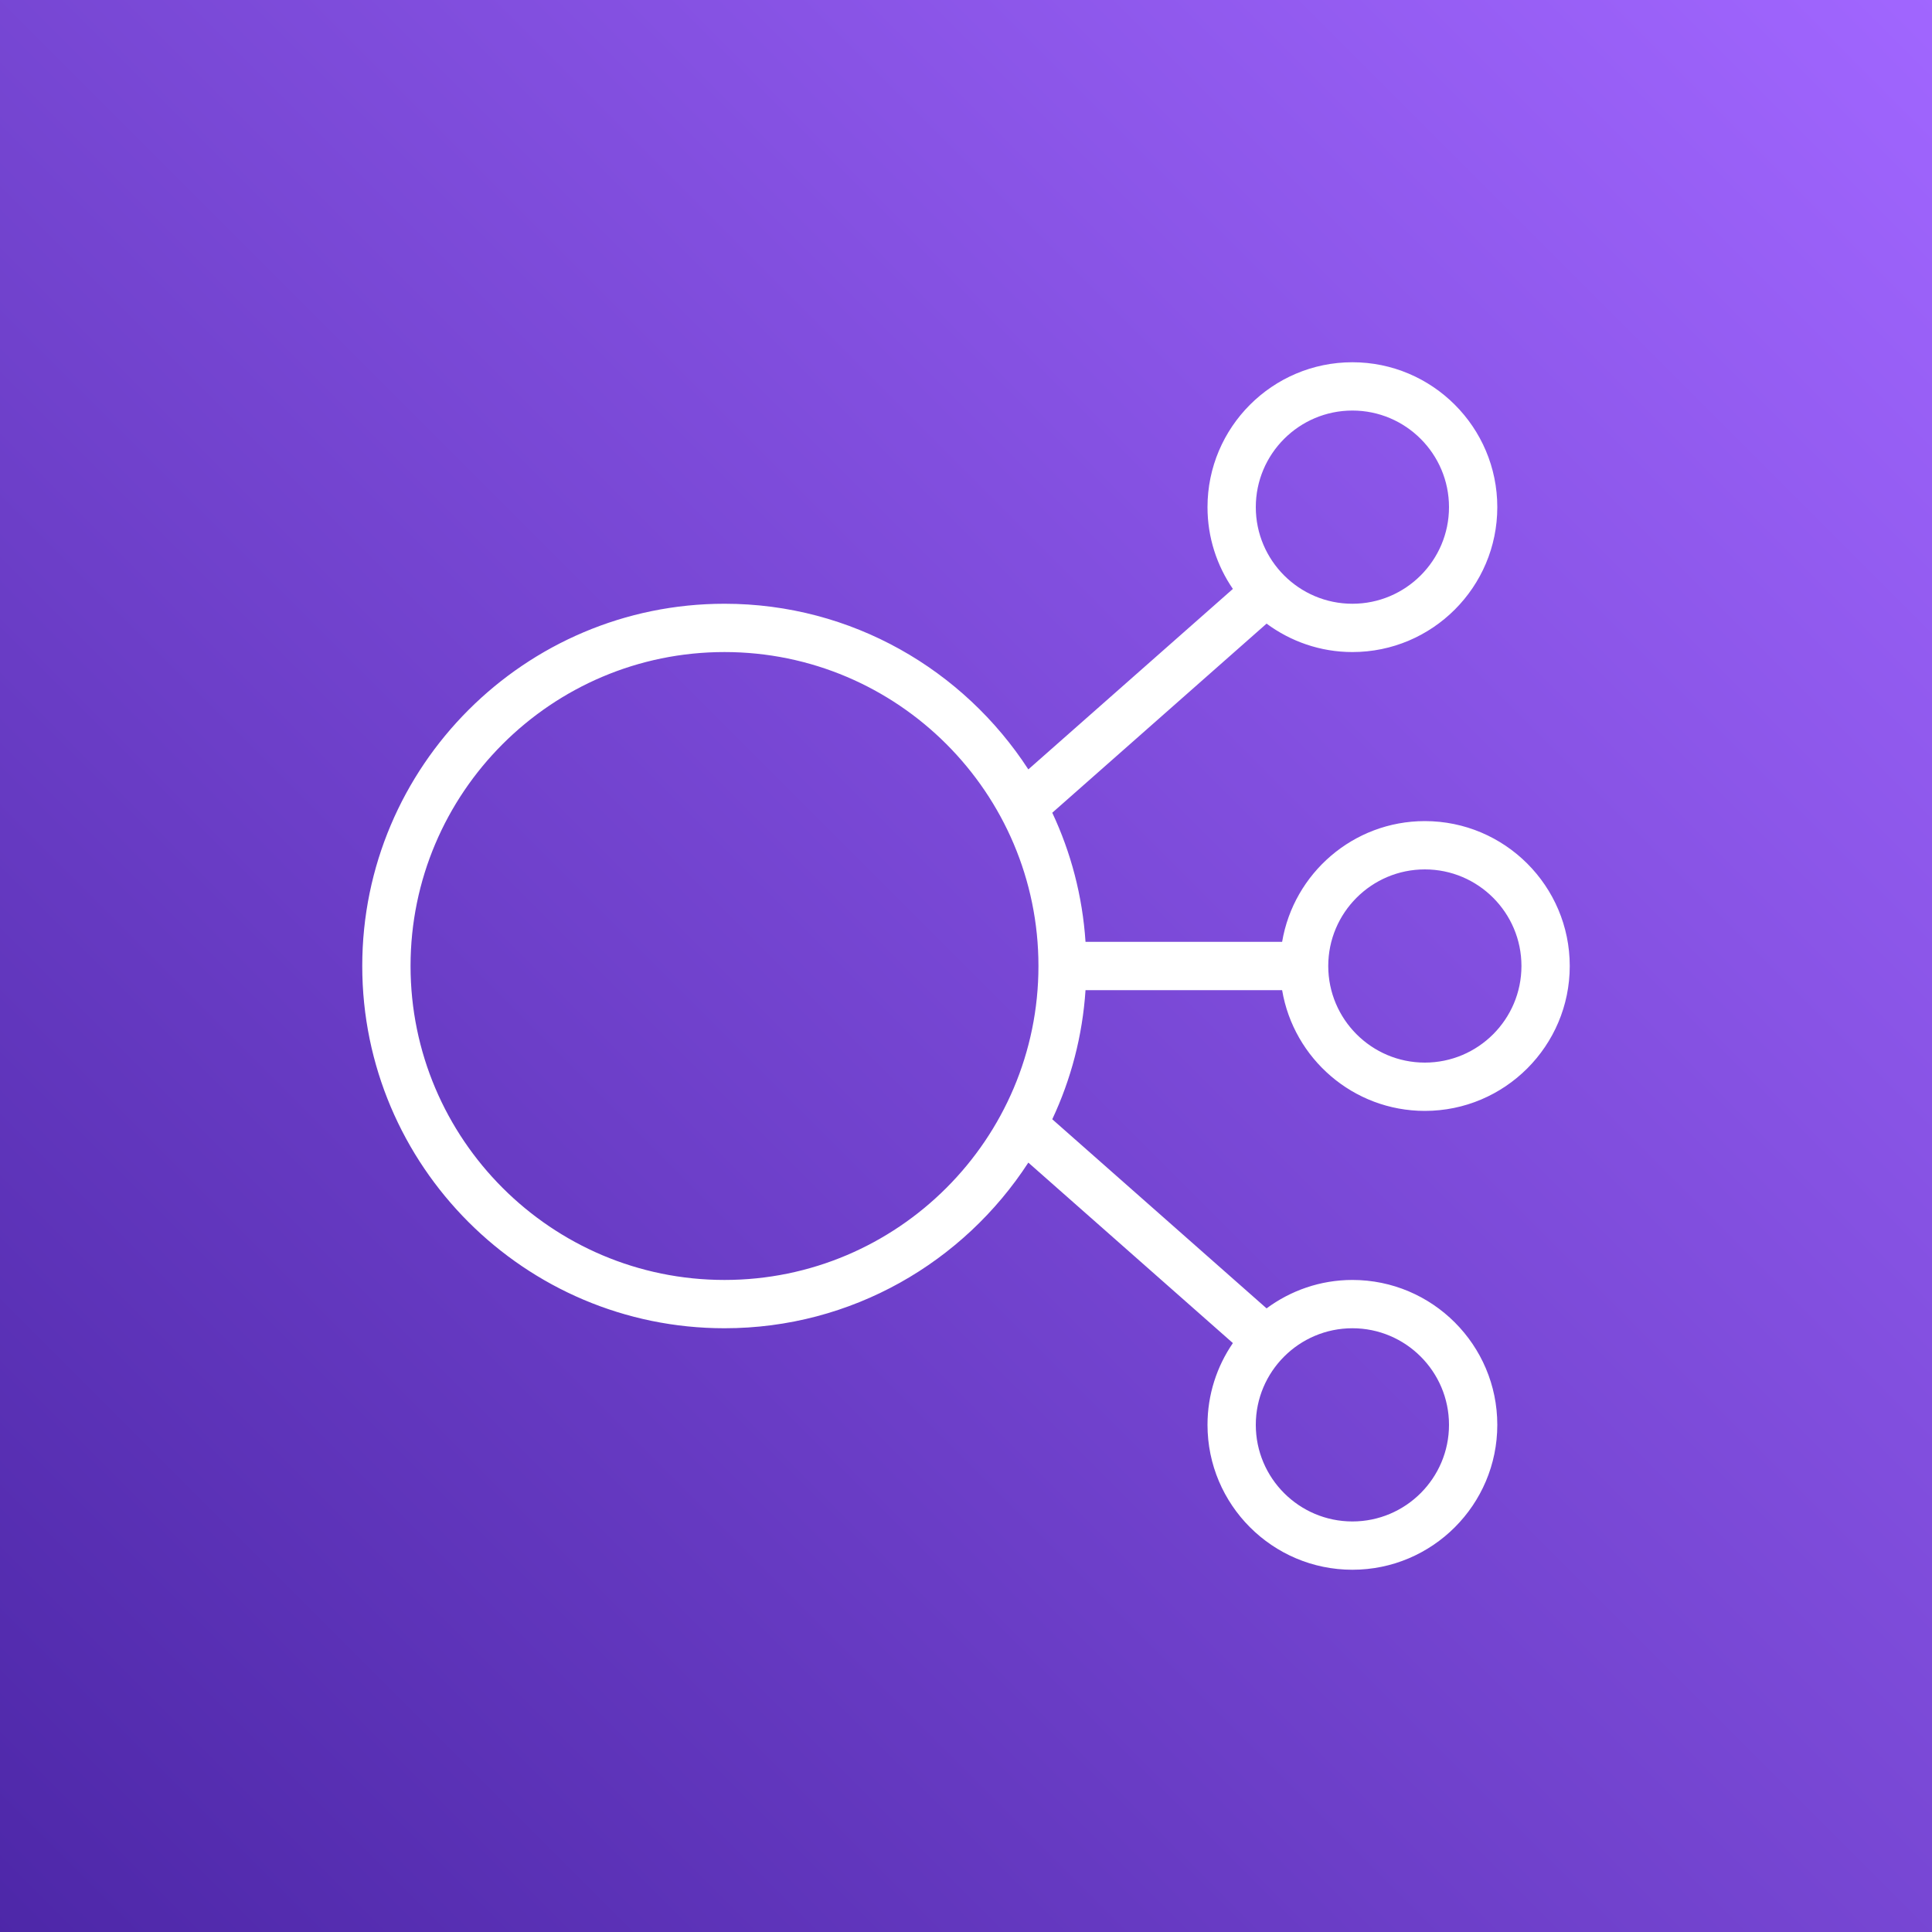
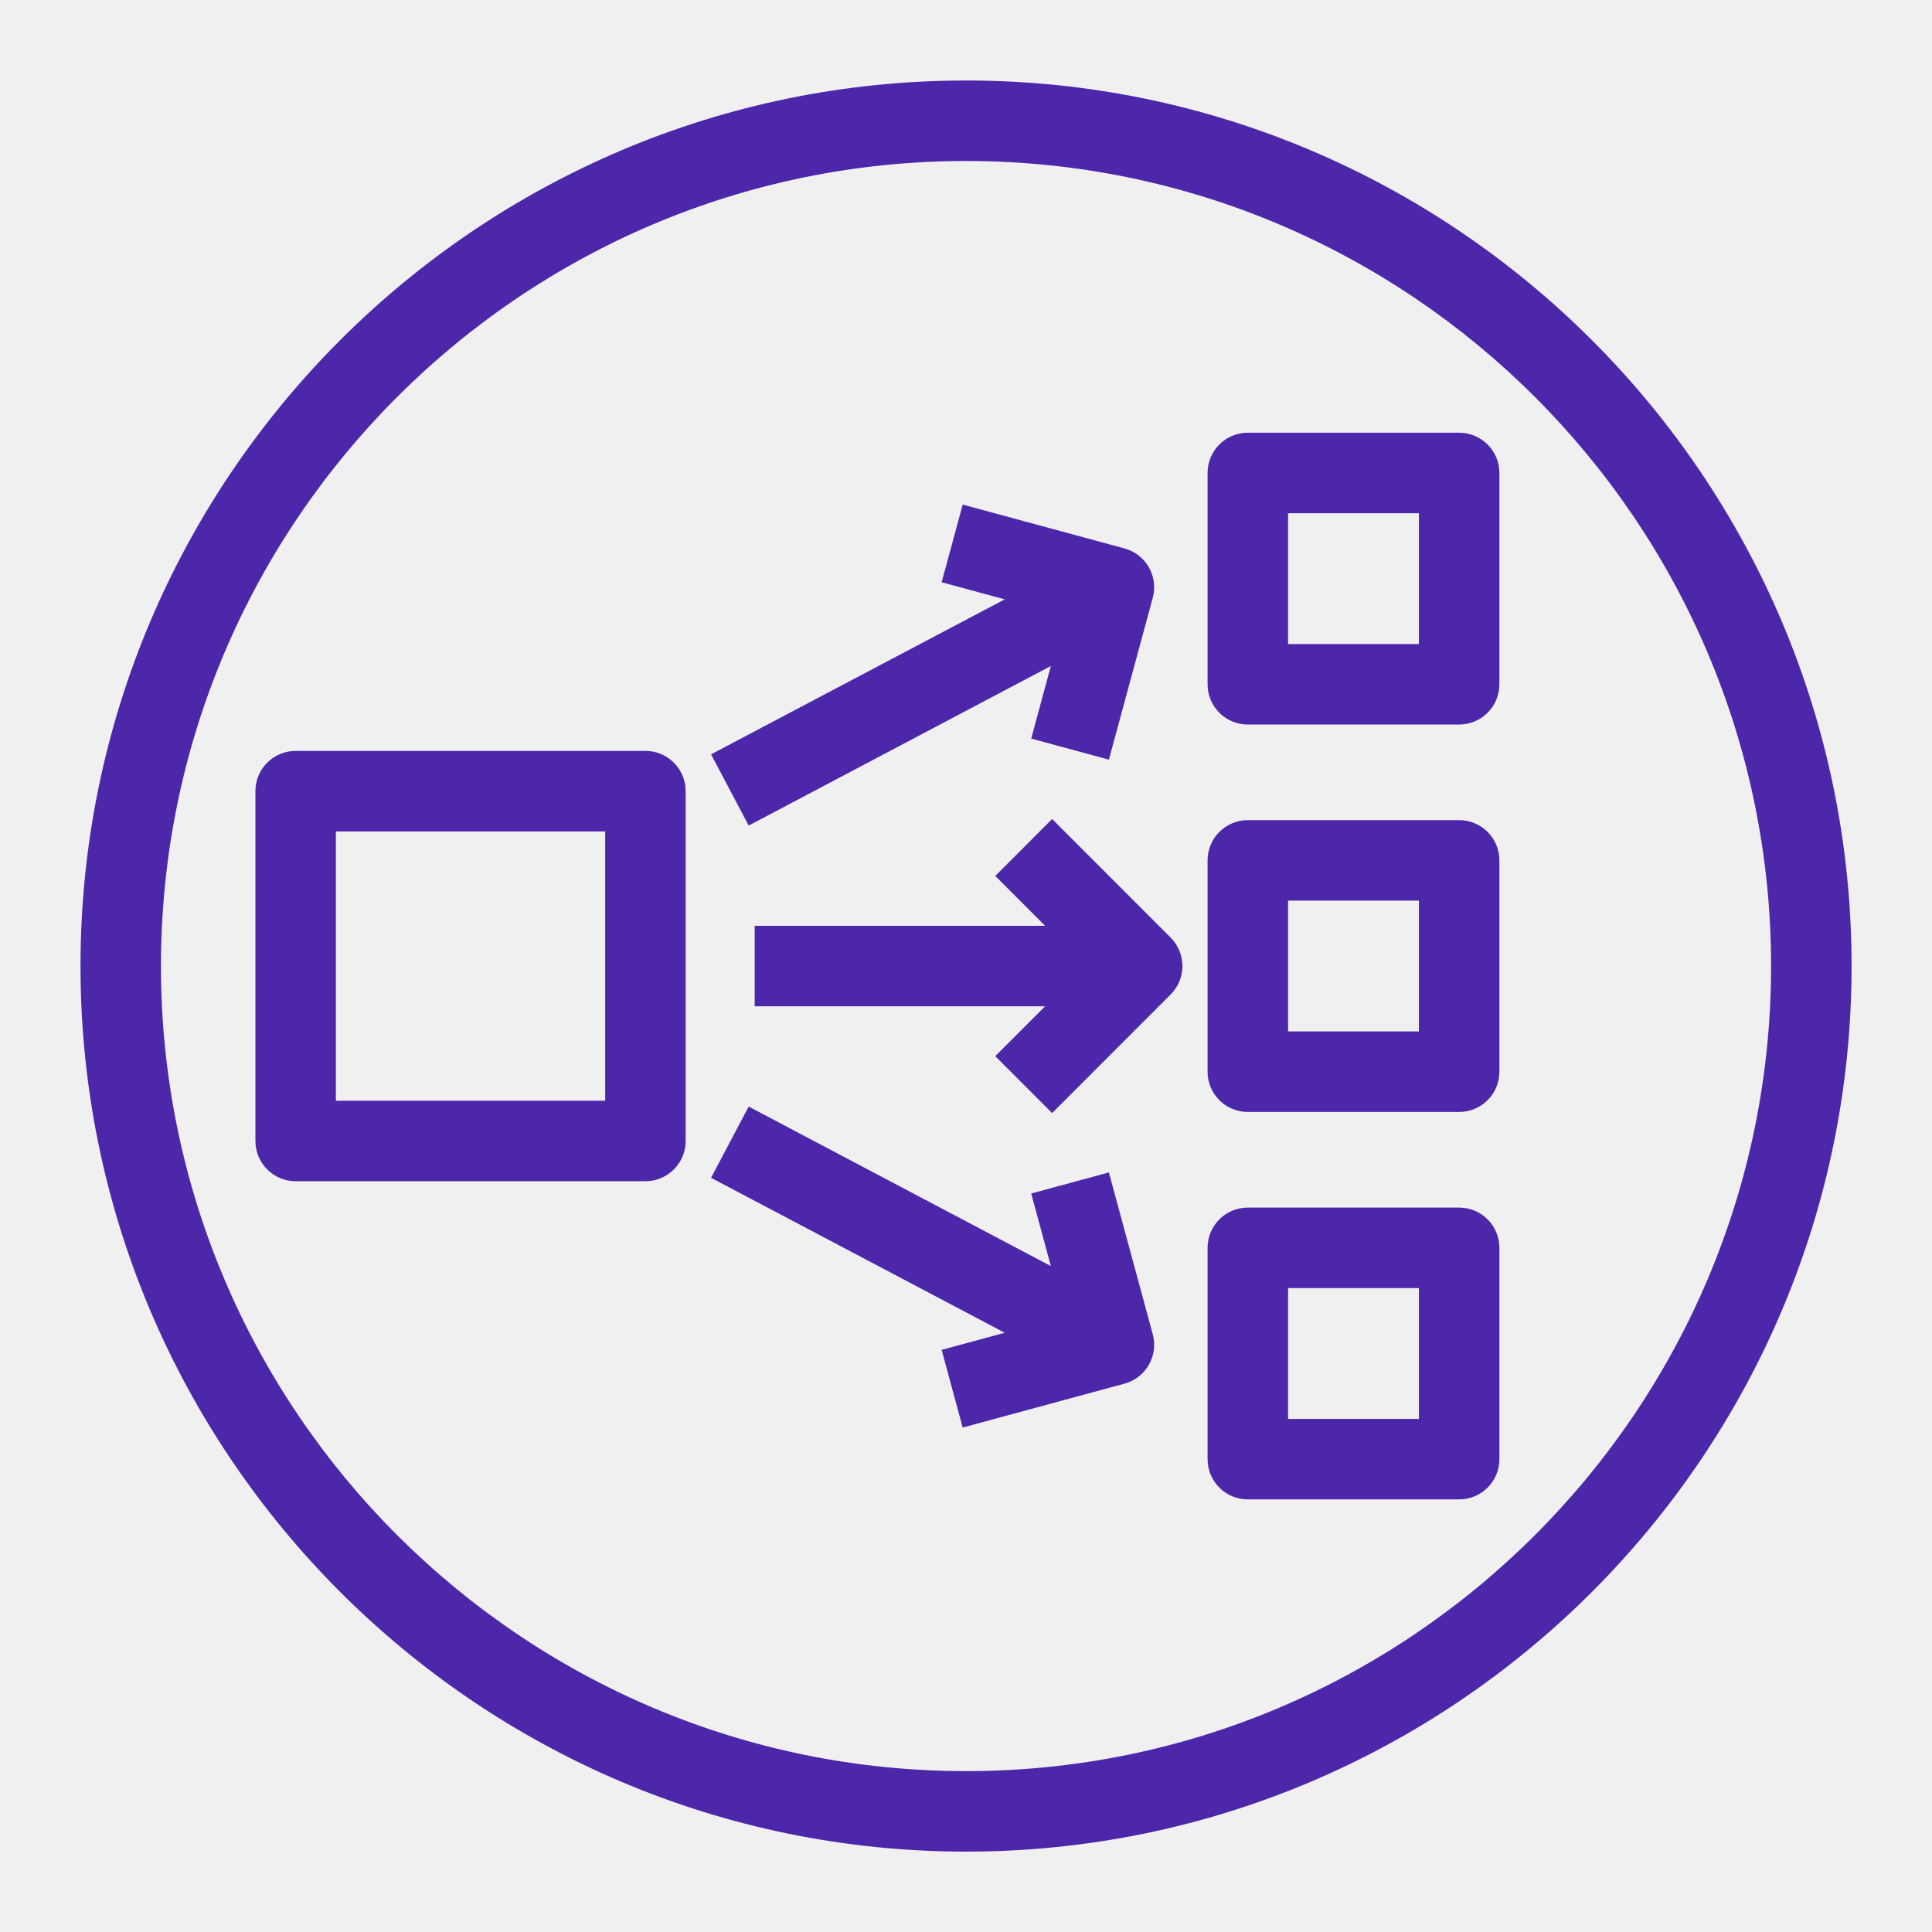
- <svg xmlns="http://www.w3.org/2000/svg" width="80px" height="80px" viewBox="0 0 80 80" version="1.1">
-   <defs>
-     <linearGradient x1="0%" y1="100%" x2="100%" y2="0%" id="linearGradient-1">
-       <stop stop-color="#4D27A8" offset="0%" />
-       <stop stop-color="#A166FF" offset="100%" />
-     </linearGradient>
-   </defs>
-   <g id="Icon-Architecture/64/Arch_Elastic-Load-Balancing_64" stroke="none" stroke-width="1" fill="none" fill-rule="evenodd">
-     <g id="Icon-Architecture-BG/64/Networking-Content-Delivery" fill="url(#linearGradient-1)">
-       <rect id="Rectangle" x="0" y="0" width="80" height="80" />
-     </g>
-     <path d="M30,53 C22.832,53 17,47.168 17,40 C17,32.832 22.832,27 30,27 C37.168,27 43,32.832 43,40 C43,47.168 37.168,53 30,53 M60,59 C60,61.206 58.206,63 56,63 C53.794,63 52,61.206 52,59 C52,56.794 53.794,55 56,55 C58.206,55 60,56.794 60,59 M56,17 C58.206,17 60,18.794 60,21 C60,23.206 58.206,25 56,25 C53.794,25 52,23.206 52,21 C52,18.794 53.794,17 56,17 M59,36 C61.206,36 63,37.794 63,40 C63,42.206 61.206,44 59,44 C56.794,44 55,42.206 55,40 C55,37.794 56.794,36 59,36 M44.949,41 L53.09,41 C53.568,43.833 56.033,46 59,46 C62.309,46 65,43.309 65,40 C65,36.691 62.309,34 59,34 C56.033,34 53.568,36.167 53.09,39 L44.949,39 C44.823,37.099 44.344,35.297 43.572,33.654 L52.446,25.823 C53.442,26.559 54.669,27 56,27 C59.309,27 62,24.309 62,21 C62,17.691 59.309,15 56,15 C52.691,15 50,17.691 50,21 C50,22.256 50.389,23.421 51.051,24.386 L42.581,31.859 C39.904,27.738 35.271,25 30,25 C21.729,25 15,31.729 15,40 C15,48.271 21.729,55 30,55 C35.271,55 39.904,52.262 42.581,48.141 L51.051,55.614 C50.389,56.579 50,57.744 50,59 C50,62.309 52.691,65 56,65 C59.309,65 62,62.309 62,59 C62,55.691 59.309,53 56,53 C54.669,53 53.442,53.441 52.446,54.177 L43.572,46.346 C44.344,44.703 44.823,42.901 44.949,41" id="Elastic-Load-Balancing_Icon_64_Squid" fill="#FFFFFF" />
+ <svg xmlns="http://www.w3.org/2000/svg" width="48px" height="48px" viewBox="0 0 48 48" version="1.1">
+   <g id="Icon-Resource/Networking-and-Content-Delivery/Res_AWS-Elastic-Load-Balancing_Network-Load-Balancer_48" stroke="none" stroke-width="1" fill="none" fill-rule="evenodd">
+     <path d="M24.002,44.003 C12.973,44.003 3.999,35.03 3.999,24.001 C3.999,12.973 12.973,4 24.002,4 C35.029,4 44.002,12.973 44.002,24.001 C44.002,35.03 35.029,44.003 24.002,44.003 L24.002,44.003 Z M24.002,2 C11.87,2 2,11.869 2,24.001 C2,36.133 11.87,46.003 24.002,46.003 C36.133,46.003 46.002,36.133 46.002,24.001 C46.002,11.869 36.133,2 24.002,2 L24.002,2 Z M29.084,23.294 C29.474,23.685 29.474,24.317 29.084,24.708 L26.14,27.654 L24.727,26.24 L25.965,25.001 L18.75,25.001 L18.75,23.001 L25.965,23.001 L24.727,21.762 L26.14,20.348 L29.084,23.294 Z M32.002,35.252 L35.252,35.252 L35.252,32.002 L32.002,32.002 L32.002,35.252 Z M36.252,30.002 L31.002,30.002 C30.448,30.002 30.002,30.449 30.002,31.002 L30.002,36.252 C30.002,36.805 30.448,37.252 31.002,37.252 L36.252,37.252 C36.804,37.252 37.252,36.805 37.252,36.252 L37.252,31.002 C37.252,30.449 36.804,30.002 36.252,30.002 L36.252,30.002 Z M17.666,18.741 L24.962,14.891 L23.395,14.466 L23.918,12.536 L27.936,13.625 C28.47,13.77 28.784,14.318 28.64,14.852 L27.55,18.873 L25.62,18.35 L26.108,16.547 L18.601,20.511 L17.666,18.741 Z M32.002,16.001 L35.252,16.001 L35.252,12.751 L32.002,12.751 L32.002,16.001 Z M36.252,10.751 L31.002,10.751 C30.448,10.751 30.002,11.198 30.002,11.751 L30.002,17.001 C30.002,17.554 30.448,18.001 31.002,18.001 L36.252,18.001 C36.804,18.001 37.252,17.554 37.252,17.001 L37.252,11.751 C37.252,11.198 36.804,10.751 36.252,10.751 L36.252,10.751 Z M8.345,27.347 L15.036,27.347 L15.036,20.657 L8.345,20.657 L8.345,27.347 Z M16.035,18.656 L7.346,18.656 C6.793,18.656 6.346,19.104 6.346,19.656 L6.346,28.347 C6.346,28.899 6.793,29.347 7.346,29.347 L16.035,29.347 C16.588,29.347 17.035,28.899 17.035,28.347 L17.035,19.656 C17.035,19.104 16.588,18.656 16.035,18.656 L16.035,18.656 Z M28.64,33.15 C28.784,33.684 28.47,34.232 27.936,34.377 L23.918,35.467 L23.395,33.537 L24.962,33.112 L17.666,29.262 L18.601,27.492 L26.108,31.455 L25.62,29.652 L27.55,29.129 L28.64,33.15 Z M32.002,25.626 L35.252,25.626 L35.252,22.376 L32.002,22.376 L32.002,25.626 Z M36.252,20.376 L31.002,20.376 C30.448,20.376 30.002,20.823 30.002,21.376 L30.002,26.626 C30.002,27.179 30.448,27.626 31.002,27.626 L36.252,27.626 C36.804,27.626 37.252,27.179 37.252,26.626 L37.252,21.376 C37.252,20.823 36.804,20.376 36.252,20.376 L36.252,20.376 Z" id="AWS-Elastic-Load-Balancing_Network-Load-Balancer_Resource-Icon_light-bg" fill="#4D27AA" />
  </g>
</svg>
